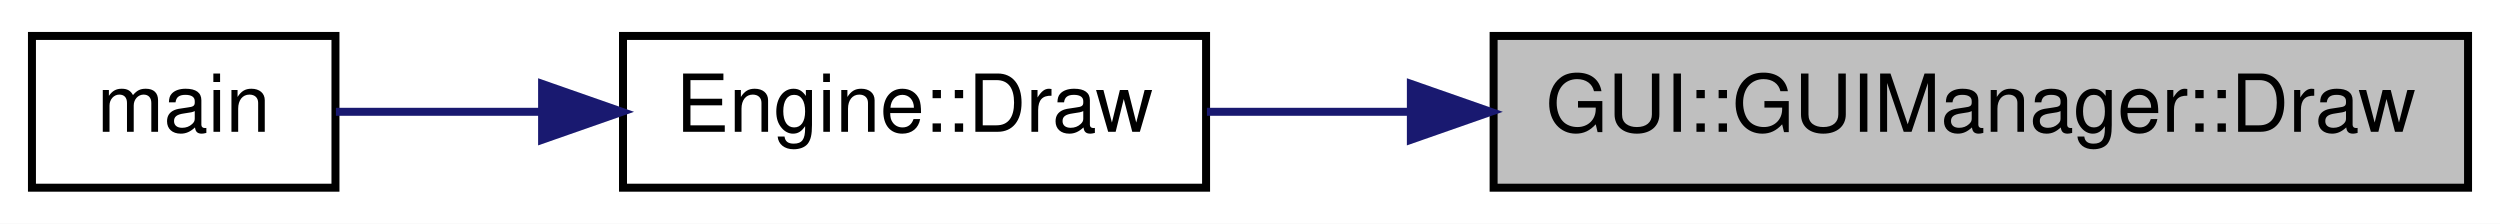
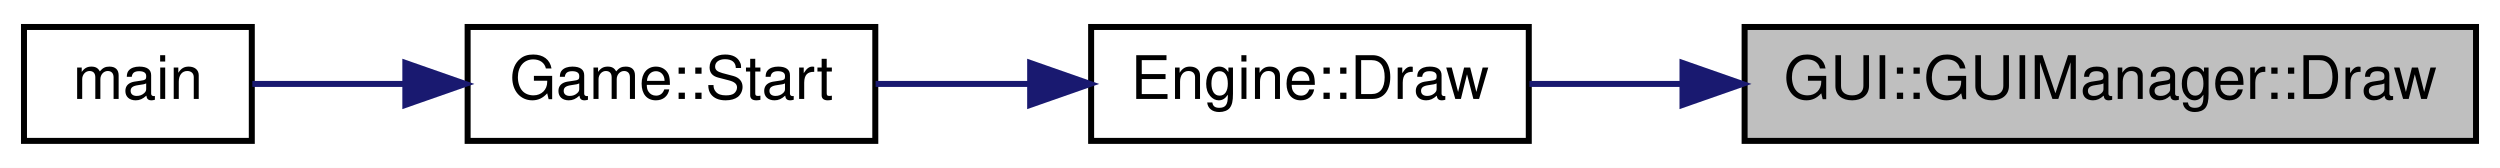
- <svg xmlns="http://www.w3.org/2000/svg" xmlns:xlink="http://www.w3.org/1999/xlink" width="313pt" height="28pt" viewBox="0.00 0.00 313.00 28.00">
+ <svg xmlns="http://www.w3.org/2000/svg" xmlns:xlink="http://www.w3.org/1999/xlink" width="417pt" height="28pt" viewBox="0.00 0.00 417.00 28.00">
  <g id="graph0" class="graph" transform="scale(1 1) rotate(0) translate(4 24)">
-     <polygon fill="white" stroke="transparent" points="-4,4 -4,-24 309,-24 309,4 -4,4" />
+     <polygon fill="white" stroke="transparent" points="-4,4 -4,-24 413,-24 413,4 -4,4" />
    <g id="node1" class="node">
      <g id="a_node1">
        <a xlink:title=" ">
-           <polygon fill="#bfbfbf" stroke="black" points="183,-0.5 183,-19.5 305,-19.5 305,-0.5 183,-0.5" />
-           <text text-anchor="middle" x="244" y="-7.5" font-family="Helvetica,sans-Serif" font-size="10.00">GUI::GUIManager::Draw</text>
+           <polygon fill="#bfbfbf" stroke="black" points="287,-0.5 287,-19.5 409,-19.5 409,-0.5 287,-0.5" />
+           <text text-anchor="middle" x="348" y="-7.5" font-family="Helvetica,sans-Serif" font-size="10.00">GUI::GUIManager::Draw</text>
        </a>
      </g>
    </g>
    <g id="node2" class="node">
      <g id="a_node2">
        <a xlink:href="class_engine.html#a39f23d7f0ad86322bfdb73d4e6763005" target="_top" xlink:title=" ">
-           <polygon fill="white" stroke="black" points="74,-0.5 74,-19.5 147,-19.5 147,-0.5 74,-0.5" />
-           <text text-anchor="middle" x="110.5" y="-7.5" font-family="Helvetica,sans-Serif" font-size="10.00">Engine::Draw</text>
+           <polygon fill="white" stroke="black" points="178,-0.5 178,-19.5 251,-19.5 251,-0.5 178,-0.5" />
+           <text text-anchor="middle" x="214.5" y="-7.5" font-family="Helvetica,sans-Serif" font-size="10.00">Engine::Draw</text>
        </a>
      </g>
    </g>
    <g id="edge1" class="edge">
-       <path fill="none" stroke="midnightblue" d="M172.36,-10C163.62,-10 155,-10 147.11,-10" />
-       <polygon fill="midnightblue" stroke="midnightblue" points="172.64,-13.5 182.64,-10 172.64,-6.5 172.64,-13.5" />
+       <path fill="none" stroke="midnightblue" d="M276.36,-10C267.62,-10 259,-10 251.11,-10" />
+       <polygon fill="midnightblue" stroke="midnightblue" points="276.64,-13.5 286.64,-10 276.64,-6.5 276.64,-13.5" />
    </g>
    <g id="node3" class="node">
      <g id="a_node3">
+         <a xlink:href="class_game.html#adb05b20574551a26f8cf1dc664782790" target="_top" xlink:title=" ">
+           <polygon fill="white" stroke="black" points="74,-0.5 74,-19.5 142,-19.5 142,-0.5 74,-0.5" />
+           <text text-anchor="middle" x="108" y="-7.5" font-family="Helvetica,sans-Serif" font-size="10.00">Game::Start</text>
+         </a>
+       </g>
+     </g>
+     <g id="edge2" class="edge">
+       <path fill="none" stroke="midnightblue" d="M167.82,-10C159.15,-10 150.23,-10 142.05,-10" />
+       <polygon fill="midnightblue" stroke="midnightblue" points="167.83,-13.5 177.83,-10 167.83,-6.5 167.83,-13.5" />
+     </g>
+     <g id="node4" class="node">
+       <g id="a_node4">
        <a xlink:href="main_8cpp.html#ae66f6b31b5ad750f1fe042a706a4e3d4" target="_top" xlink:title=" ">
          <polygon fill="white" stroke="black" points="0,-0.5 0,-19.5 38,-19.5 38,-0.5 0,-0.5" />
          <text text-anchor="middle" x="19" y="-7.5" font-family="Helvetica,sans-Serif" font-size="10.00">main</text>
        </a>
      </g>
    </g>
-     <g id="edge2" class="edge">
-       <path fill="none" stroke="midnightblue" d="M63.66,-10C54.57,-10 45.53,-10 38.06,-10" />
-       <polygon fill="midnightblue" stroke="midnightblue" points="63.87,-13.5 73.87,-10 63.87,-6.5 63.87,-13.5" />
+     <g id="edge3" class="edge">
+       <path fill="none" stroke="midnightblue" d="M63.54,-10C54.55,-10 45.55,-10 38.09,-10" />
+       <polygon fill="midnightblue" stroke="midnightblue" points="63.61,-13.5 73.61,-10 63.61,-6.5 63.61,-13.5" />
    </g>
  </g>
</svg>
